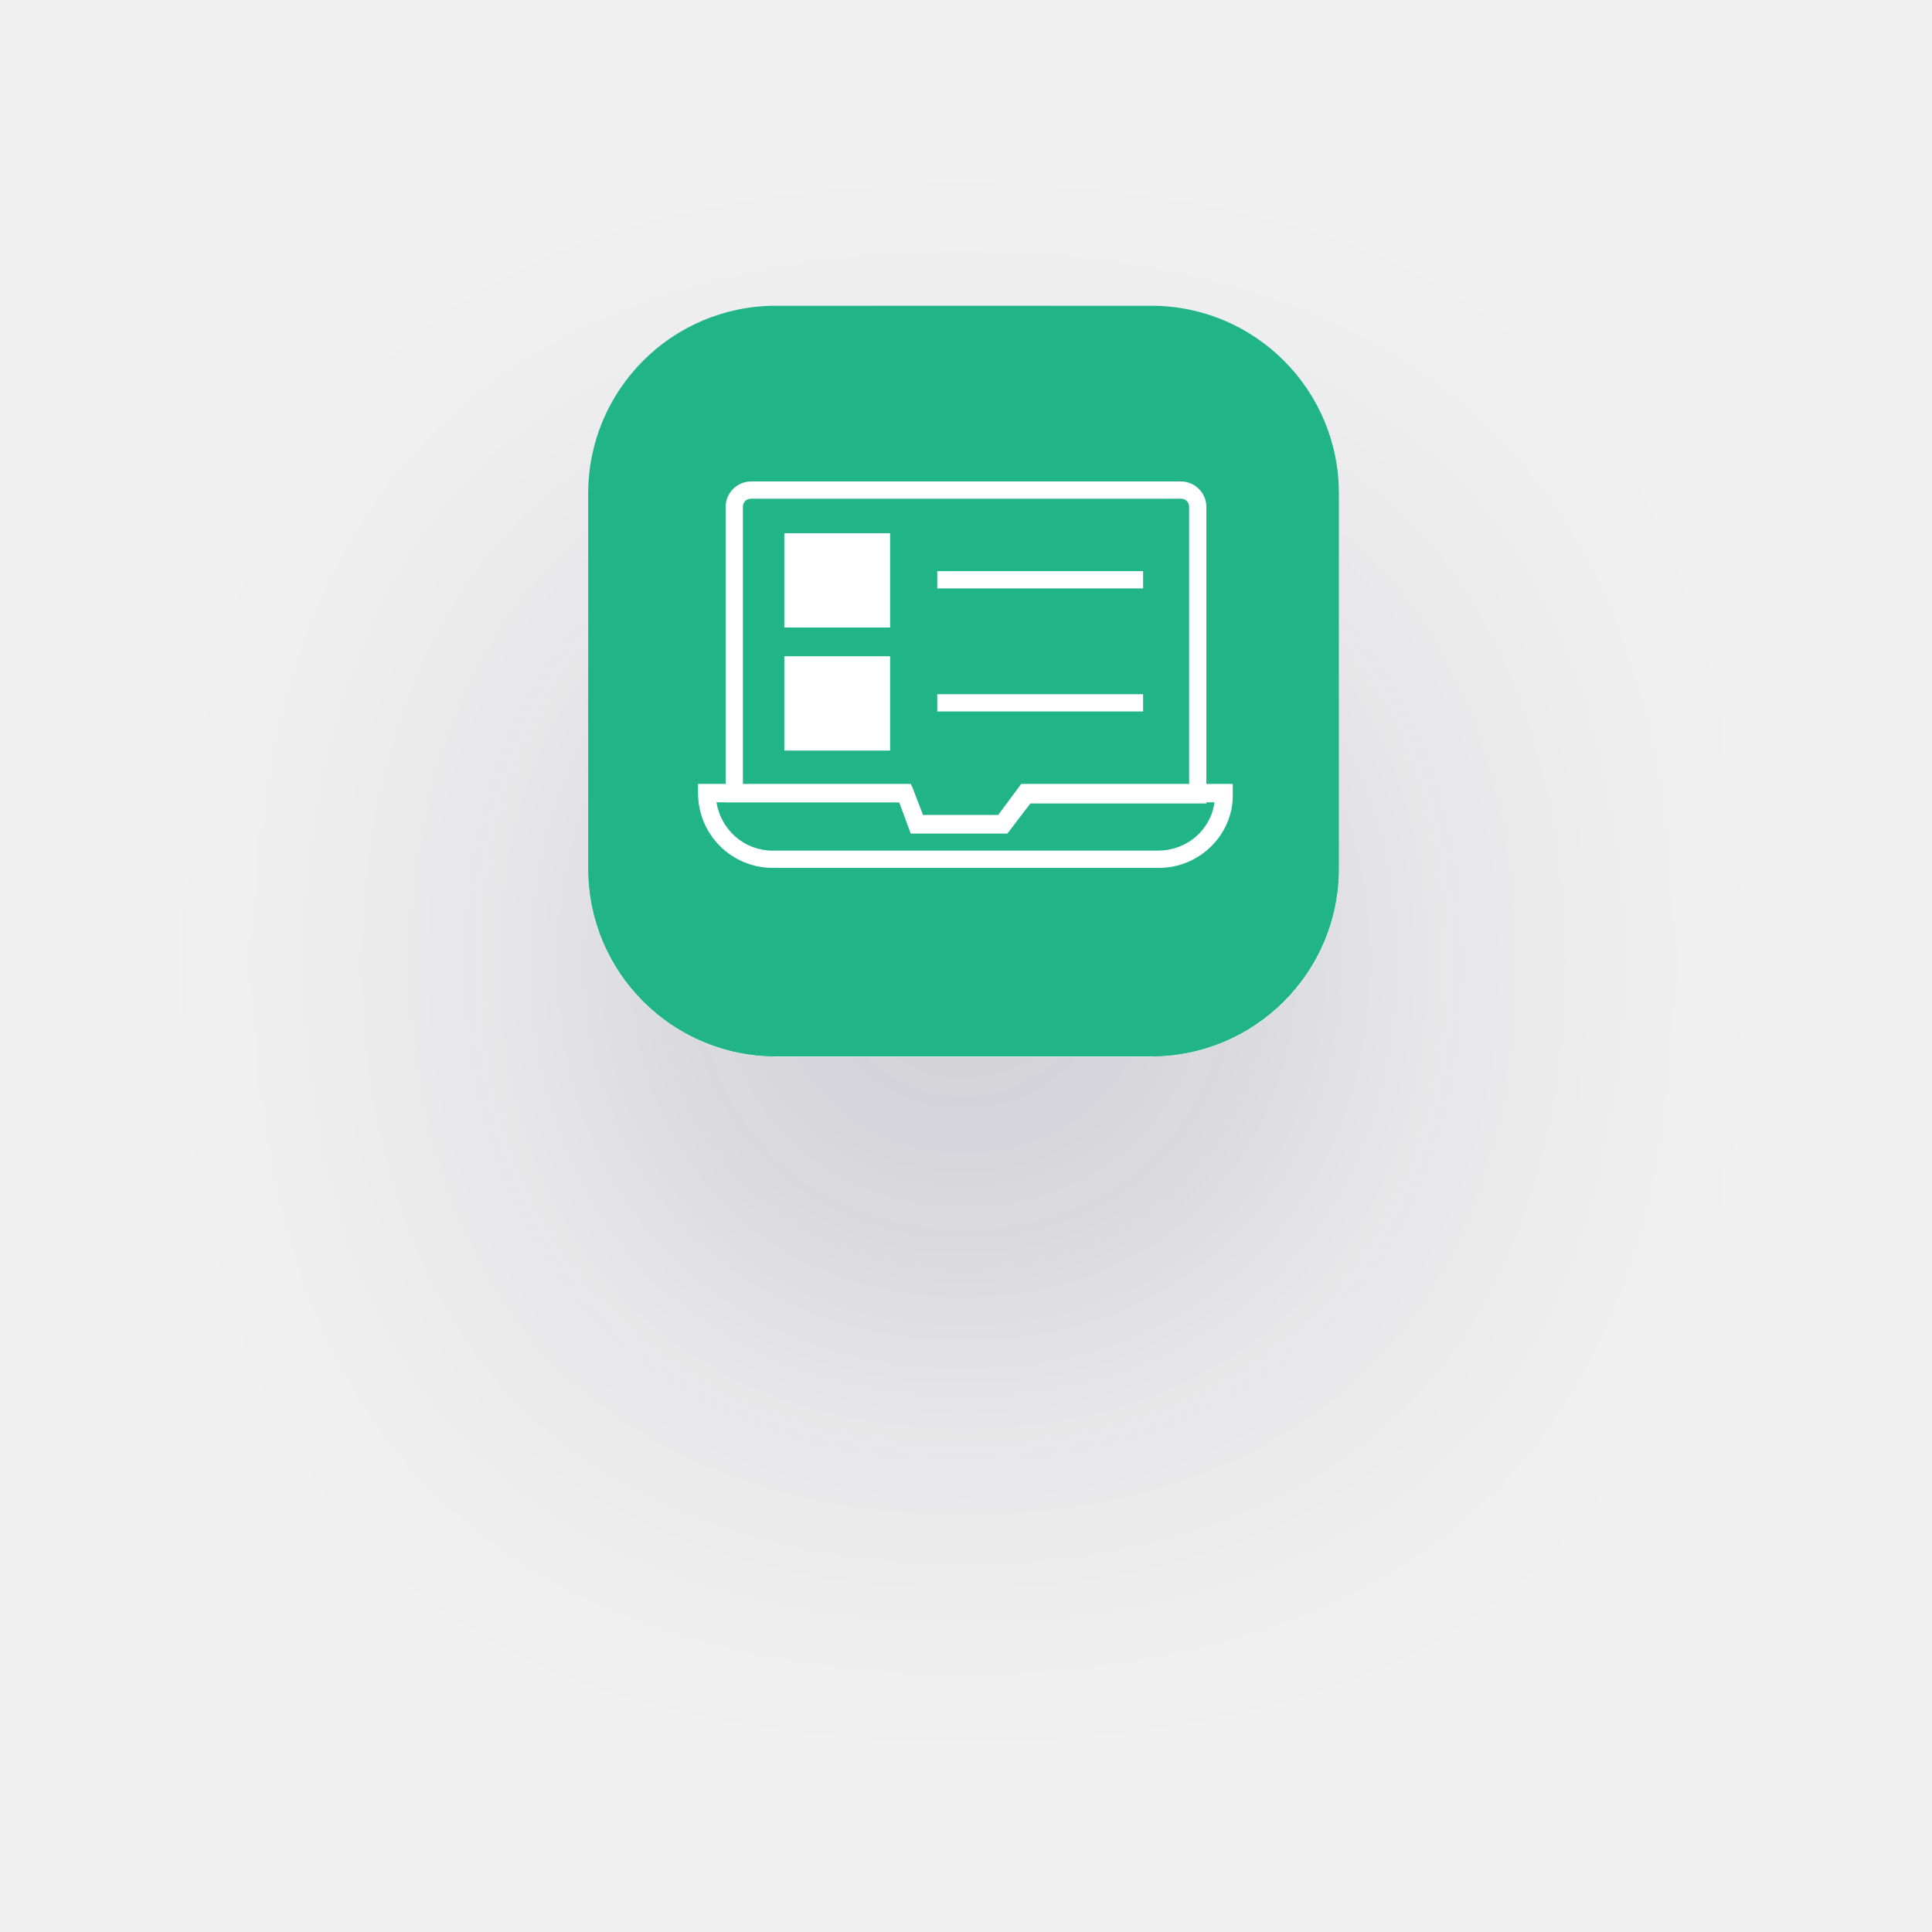
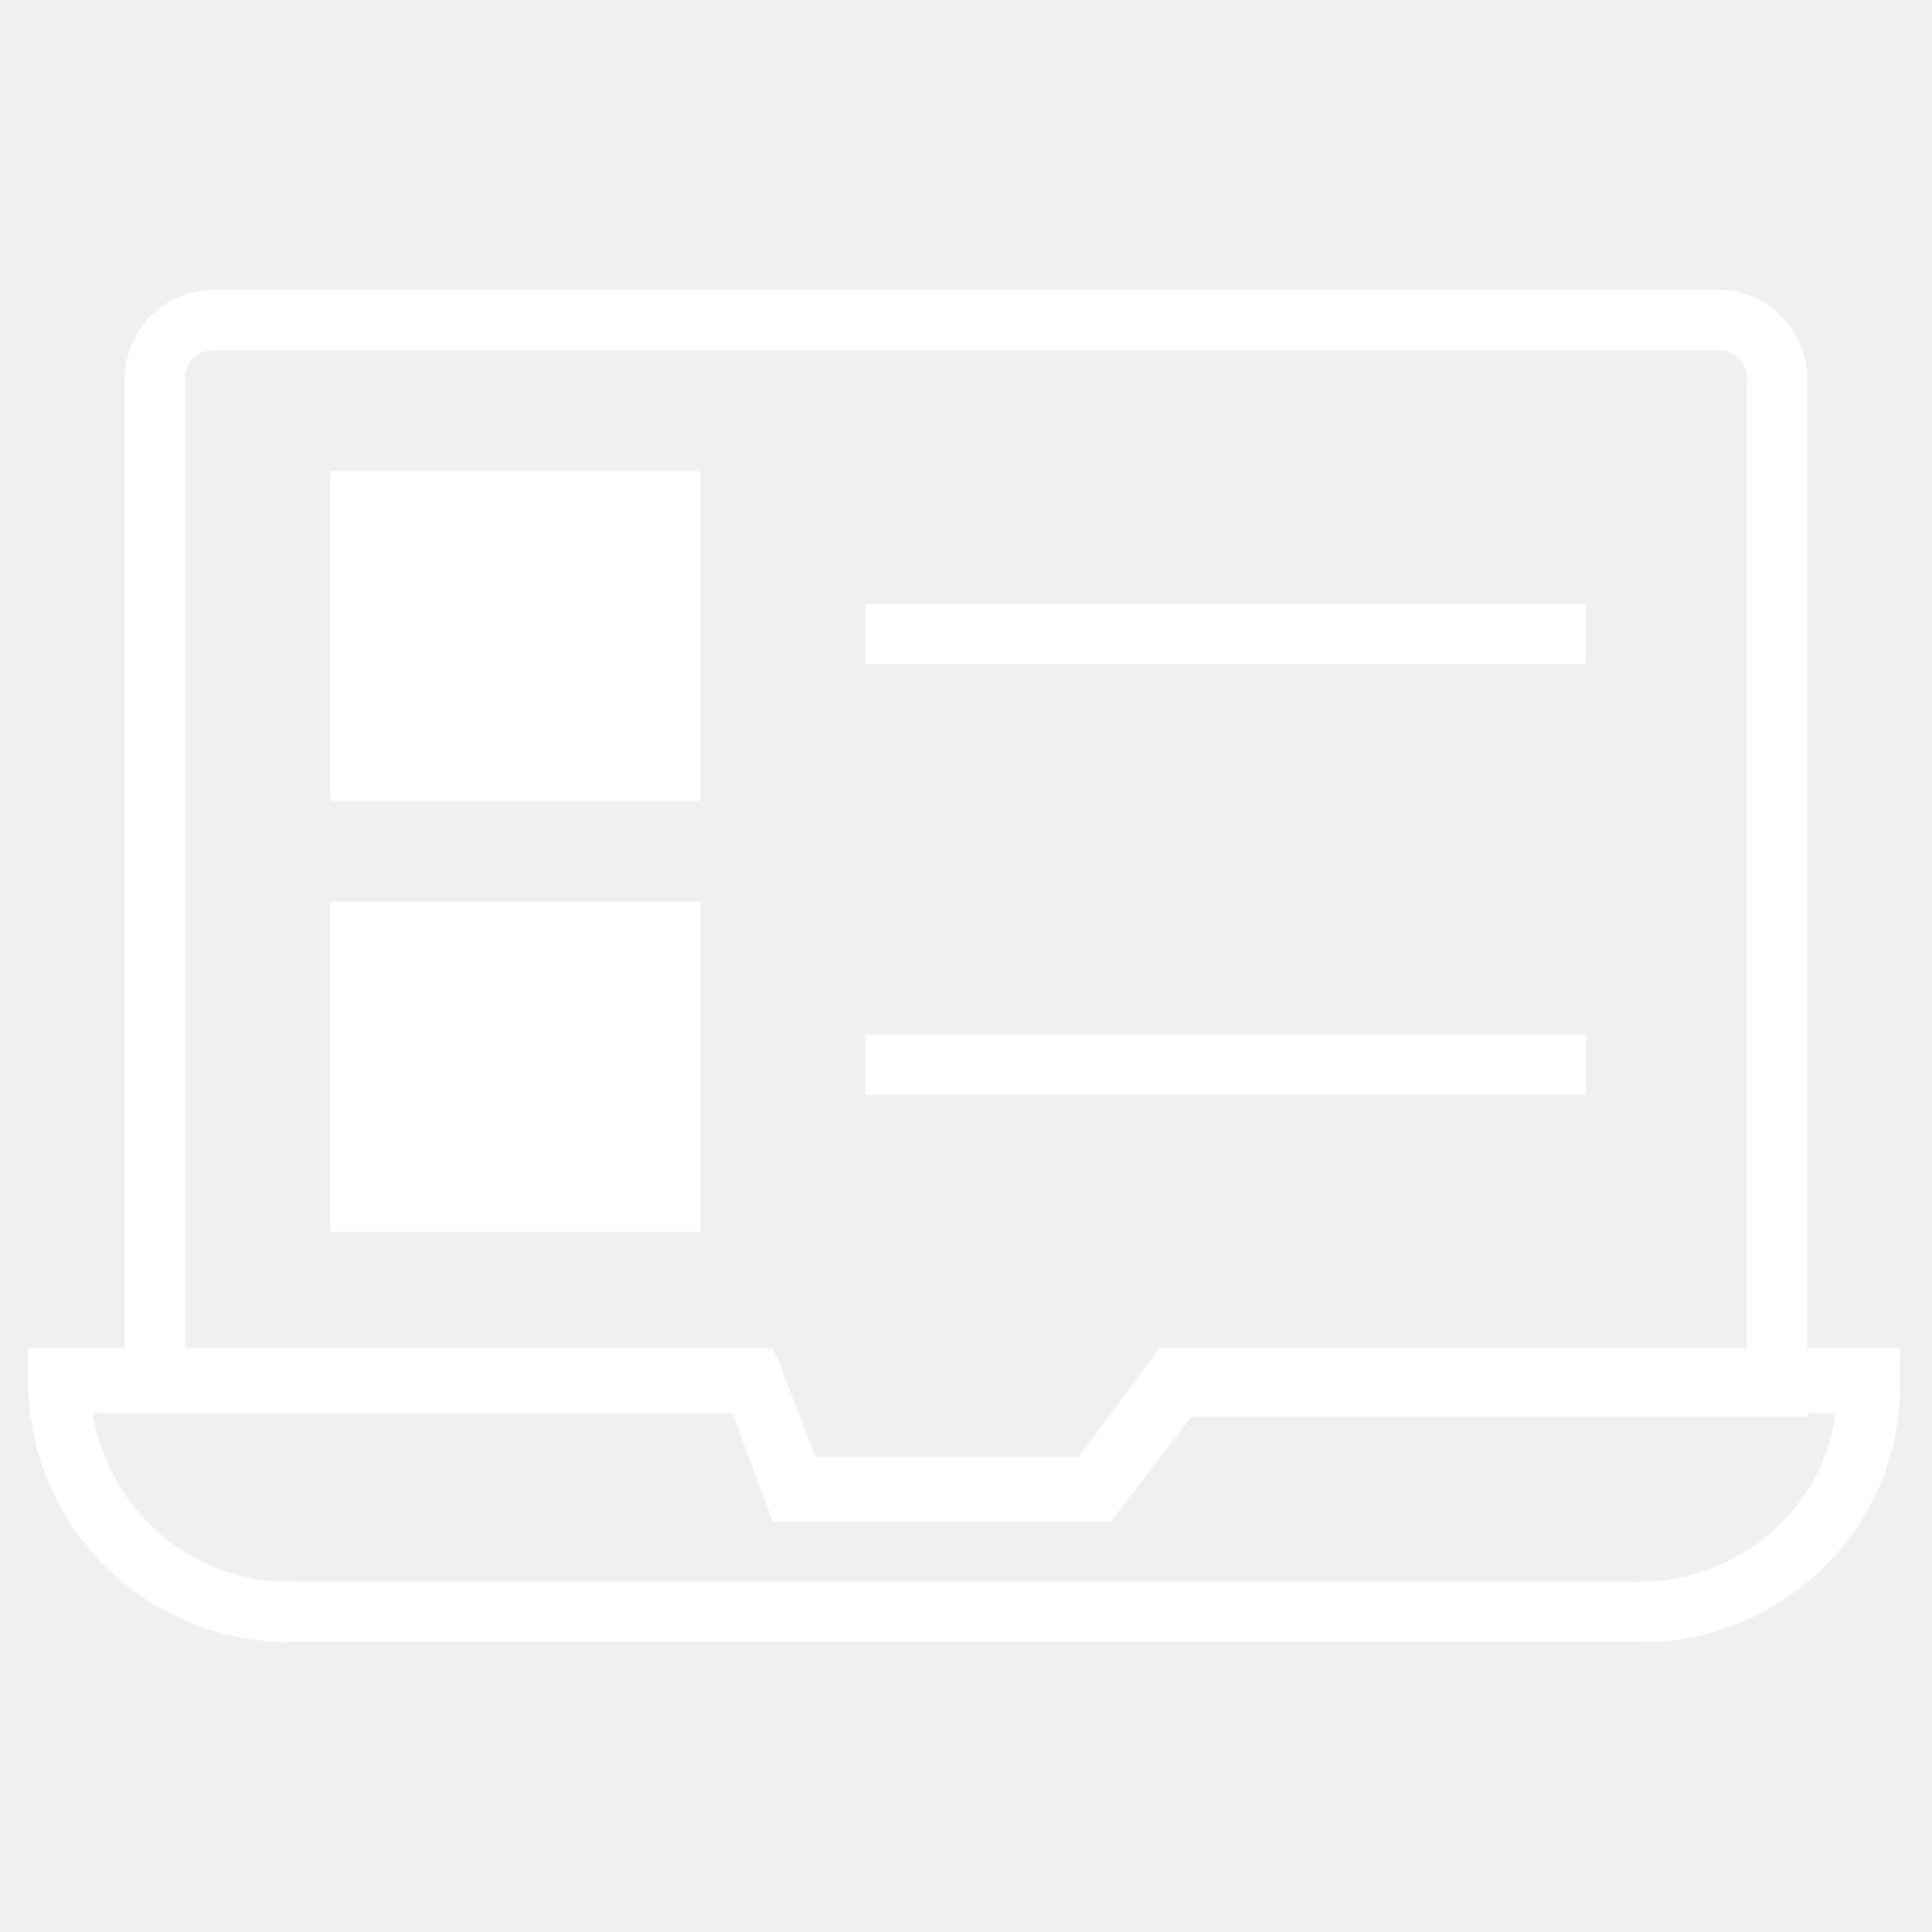
- <svg xmlns="http://www.w3.org/2000/svg" width="126" height="126" fill="none">
-   <g filter="url(#filter0_d_1_141)">
-     <rect x="38.36" y="19.94" width="48.96" height="48.96" rx="12.24" fill="#20B486" />
-     <g clip-path="url(#clip0_1_141)" fill="#fff">
-       <path d="M65.7 54.35h-6.3l-.75-2.025H47.325V33.05c0-.9.75-1.65 1.65-1.65h28.05c.9 0 1.65.75 1.65 1.65V52.4H67.2l-1.5 1.95zm-5.475-1.125h4.95l1.5-2.025H77.55V33.05c0-.3-.225-.525-.525-.525h-28.05c-.3 0-.525.225-.525.525v18.225h11.025l.75 1.95z" />
-       <path d="M75.6 56.6H50.4a4.865 4.865 0 01-4.875-4.875v-.6H59.4l.75 2.025h4.95l1.5-2.025h13.8v.6c.075 2.7-2.175 4.875-4.8 4.875zm-28.875-4.275c.3 1.8 1.8 3.15 3.675 3.15h25.125c1.875 0 3.45-1.35 3.675-3.15h-12l-1.5 2.025h-6.3l-.75-2.025H46.725zm10.8-16.95H51.75V40.4h5.775v-5.025z" />
-       <path d="M58.05 40.925h-6.9v-6.15h6.9v6.15zM52.275 39.8h4.65v-3.9h-4.65v3.9zm5.25 3.525H51.75v5.025h5.775v-5.025z" />
-       <path d="M58.05 48.95h-6.9V42.8h6.9v6.15zm-5.775-1.125h4.65v-3.9h-4.65v3.9zM74.55 37.25H61.125v1.125H74.55V37.25zm0 8.025H61.125V46.4H74.55v-1.125z" />
-     </g>
+ <svg xmlns="http://www.w3.org/2000/svg" width="36" height="36" viewBox="0 0 36 36" fill="none">
+   <g clip-path="url(#clip0_1_143)">
+     <path d="M20.7 28.35H14.4L13.65 26.325H2.325V7.05C2.325 6.15 3.075 5.4 3.975 5.4H32.025C32.925 5.4 33.675 6.15 33.675 7.05V26.4H22.2L20.7 28.35ZM15.225 27.225H20.175L21.675 25.2H32.55V7.05C32.55 6.75 32.325 6.525 32.025 6.525H3.975C3.675 6.525 3.45 6.75 3.45 7.05V25.275H14.475L15.225 27.225Z" fill="white" />
+     <path d="M30.6 30.6H5.4C2.7 30.6 0.525 28.425 0.525 25.725V25.125H14.4L15.15 27.15H20.1L21.6 25.125H35.4V25.725C35.475 28.425 33.225 30.6 30.6 30.6ZM1.725 26.325C2.025 28.125 3.525 29.475 5.4 29.475H30.525C32.4 29.475 33.975 28.125 34.2 26.325H22.2L20.7 28.35H14.4L13.65 26.325H1.725Z" fill="white" />
+     <path d="M12.525 9.375H6.75V14.4H12.525V9.375Z" fill="white" />
+     <path d="M13.05 14.925H6.15V8.775H13.05V14.925ZM7.275 13.8H11.925V9.9H7.275V13.8Z" fill="white" />
+     <path d="M12.525 17.325H6.75V22.35H12.525V17.325Z" fill="white" />
+     <path d="M13.05 22.95H6.15V16.8H13.05V22.95ZM7.275 21.825H11.925V17.925H7.275V21.825Z" fill="white" />
+     <path d="M29.55 11.25H16.125V12.375H29.55V11.25Z" fill="white" />
+     <path d="M29.55 19.275H16.125V20.4H29.55V19.275Z" fill="white" />
  </g>
  <defs>
-     <clipPath id="clip0_1_141">
-       <path fill="#fff" transform="translate(45 26)" d="M0 0h36v36H0z" />
+     <clipPath id="clip0_1_143">
+       <rect width="36" height="36" fill="white" />
    </clipPath>
-     <filter id="filter0_d_1_141" x=".11" y=".05" width="125.46" height="125.46" filterUnits="userSpaceOnUse" color-interpolation-filters="sRGB">
-       <feFlood flood-opacity="0" result="BackgroundImageFix" />
-       <feColorMatrix in="SourceAlpha" values="0 0 0 0 0 0 0 0 0 0 0 0 0 0 0 0 0 0 127 0" result="hardAlpha" />
-       <feOffset dy="18.36" />
-       <feGaussianBlur stdDeviation="19.125" />
-       <feComposite in2="hardAlpha" operator="out" />
-       <feColorMatrix values="0 0 0 0 0.051 0 0 0 0 0.047 0 0 0 0 0.22 0 0 0 0.15 0" />
-       <feBlend in2="BackgroundImageFix" result="effect1_dropShadow_1_141" />
-       <feBlend in="SourceGraphic" in2="effect1_dropShadow_1_141" result="shape" />
-     </filter>
  </defs>
</svg>
